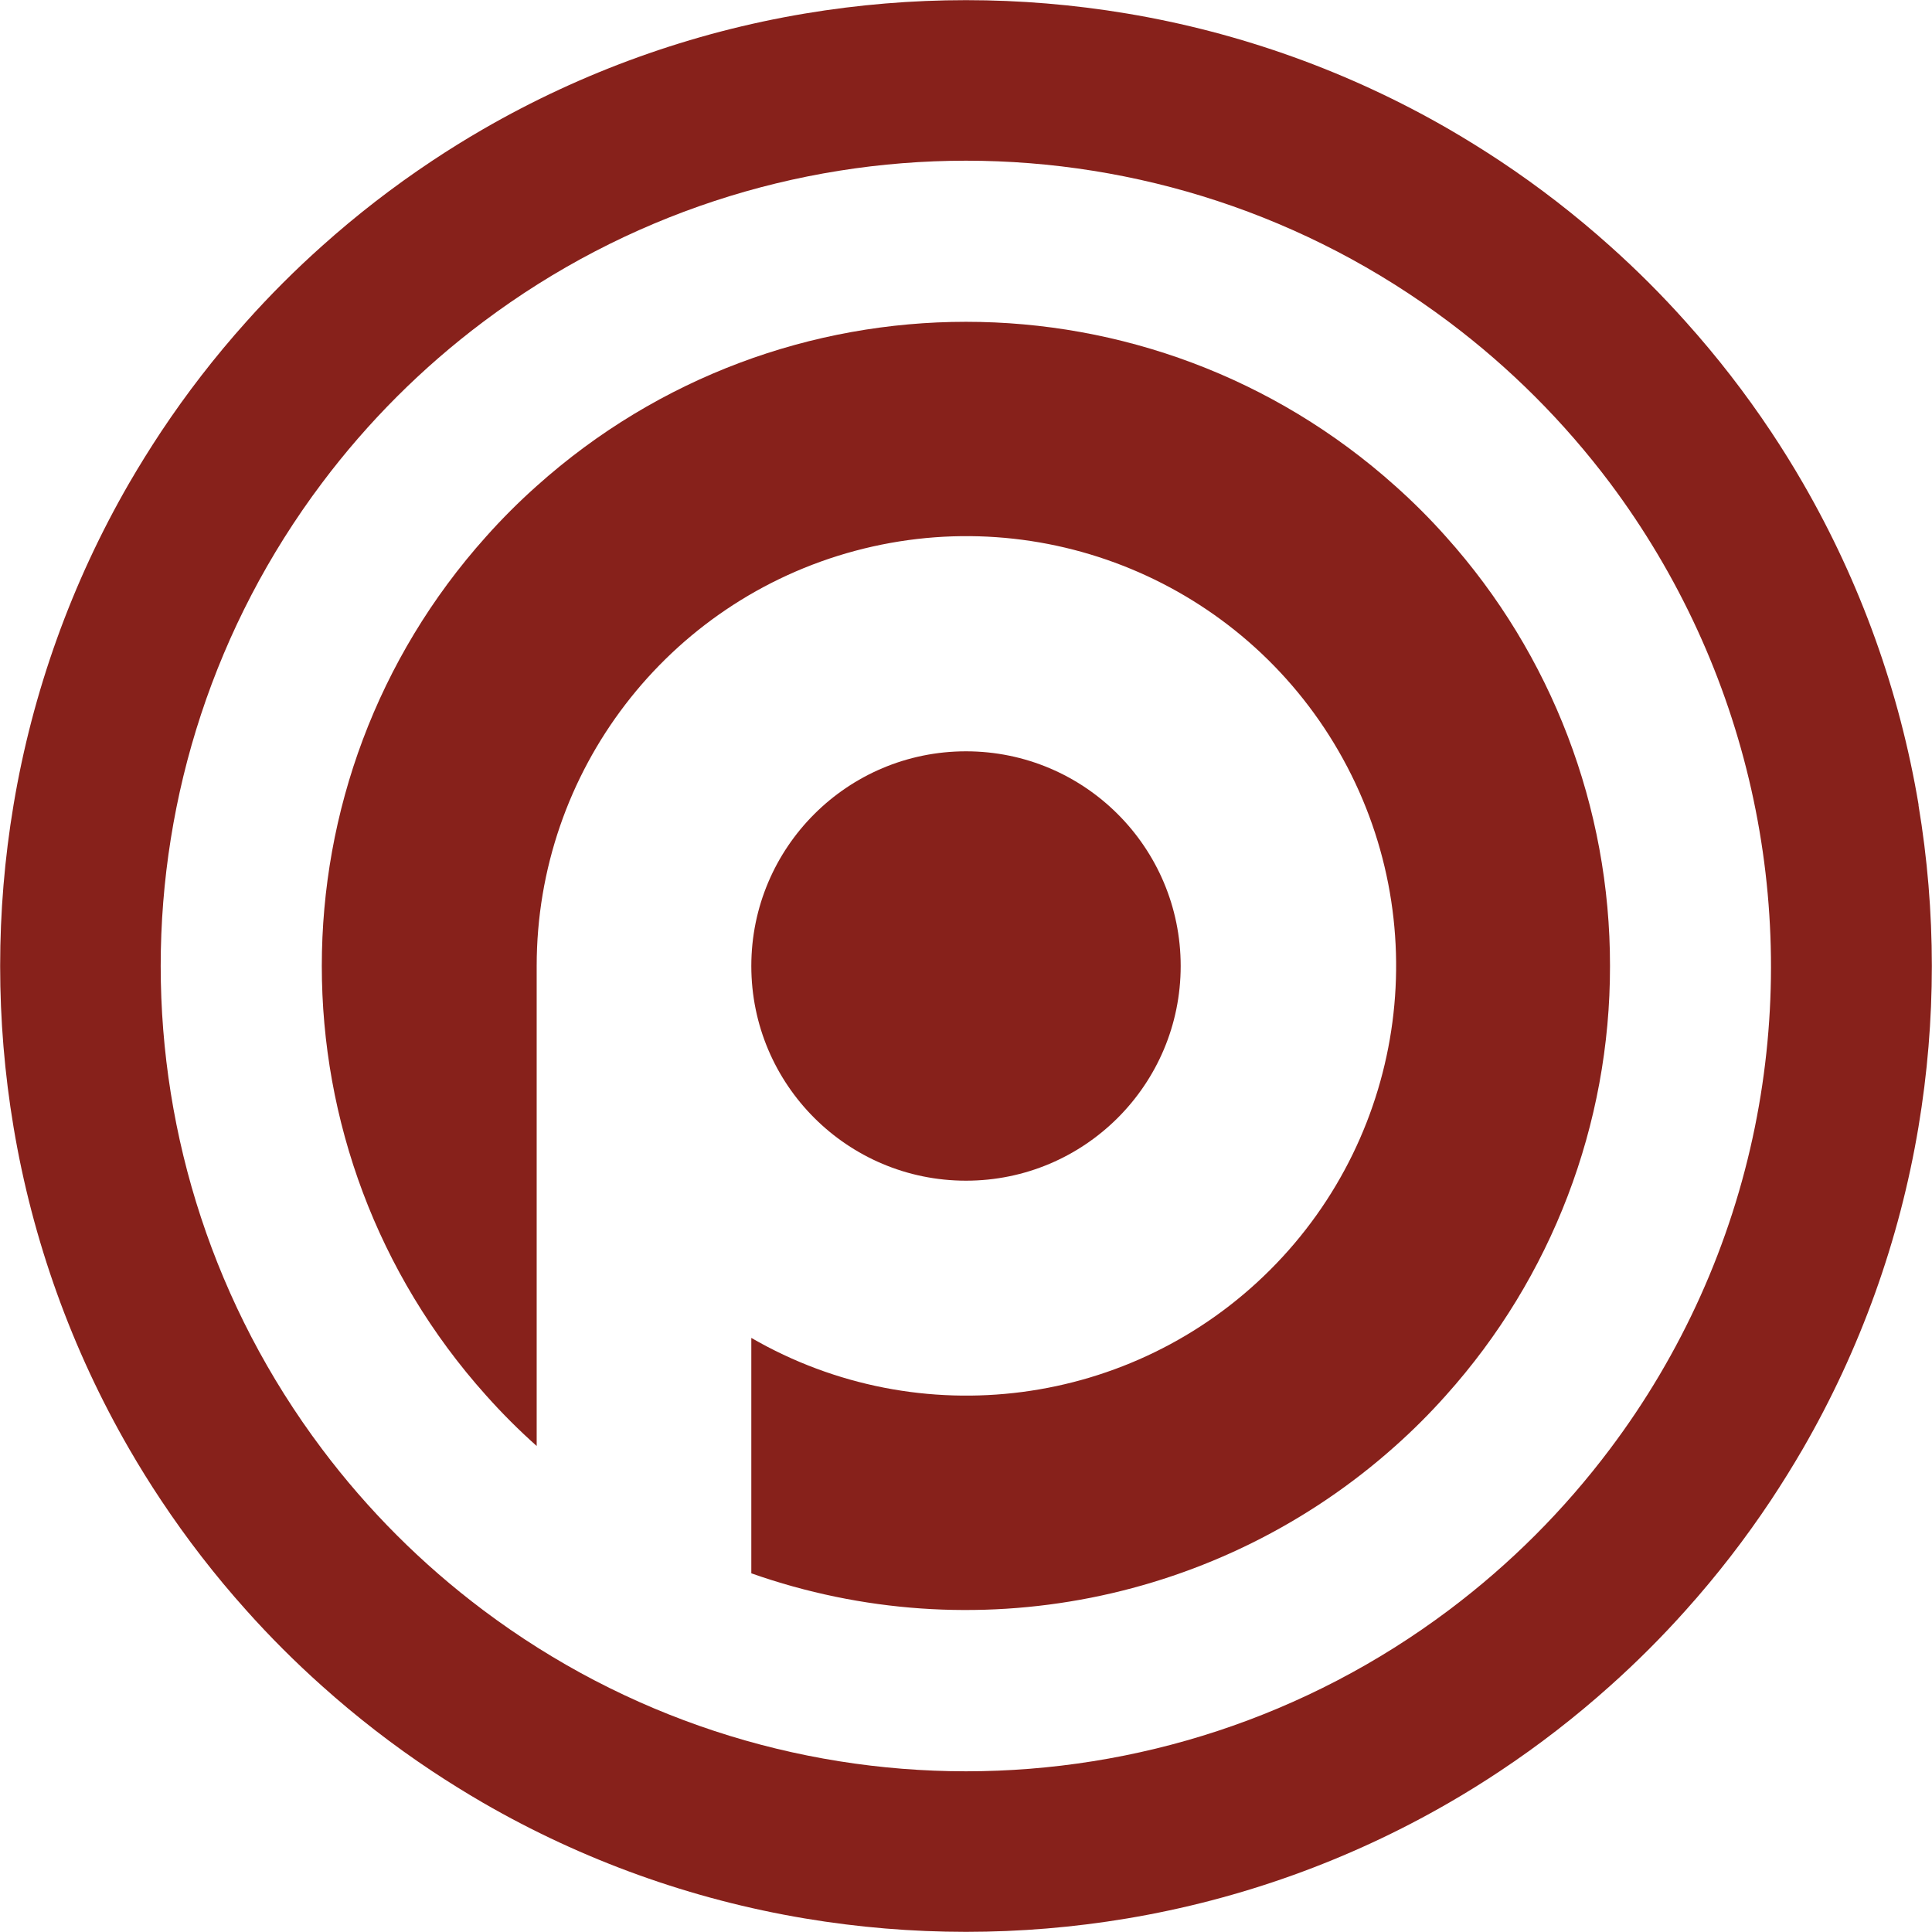
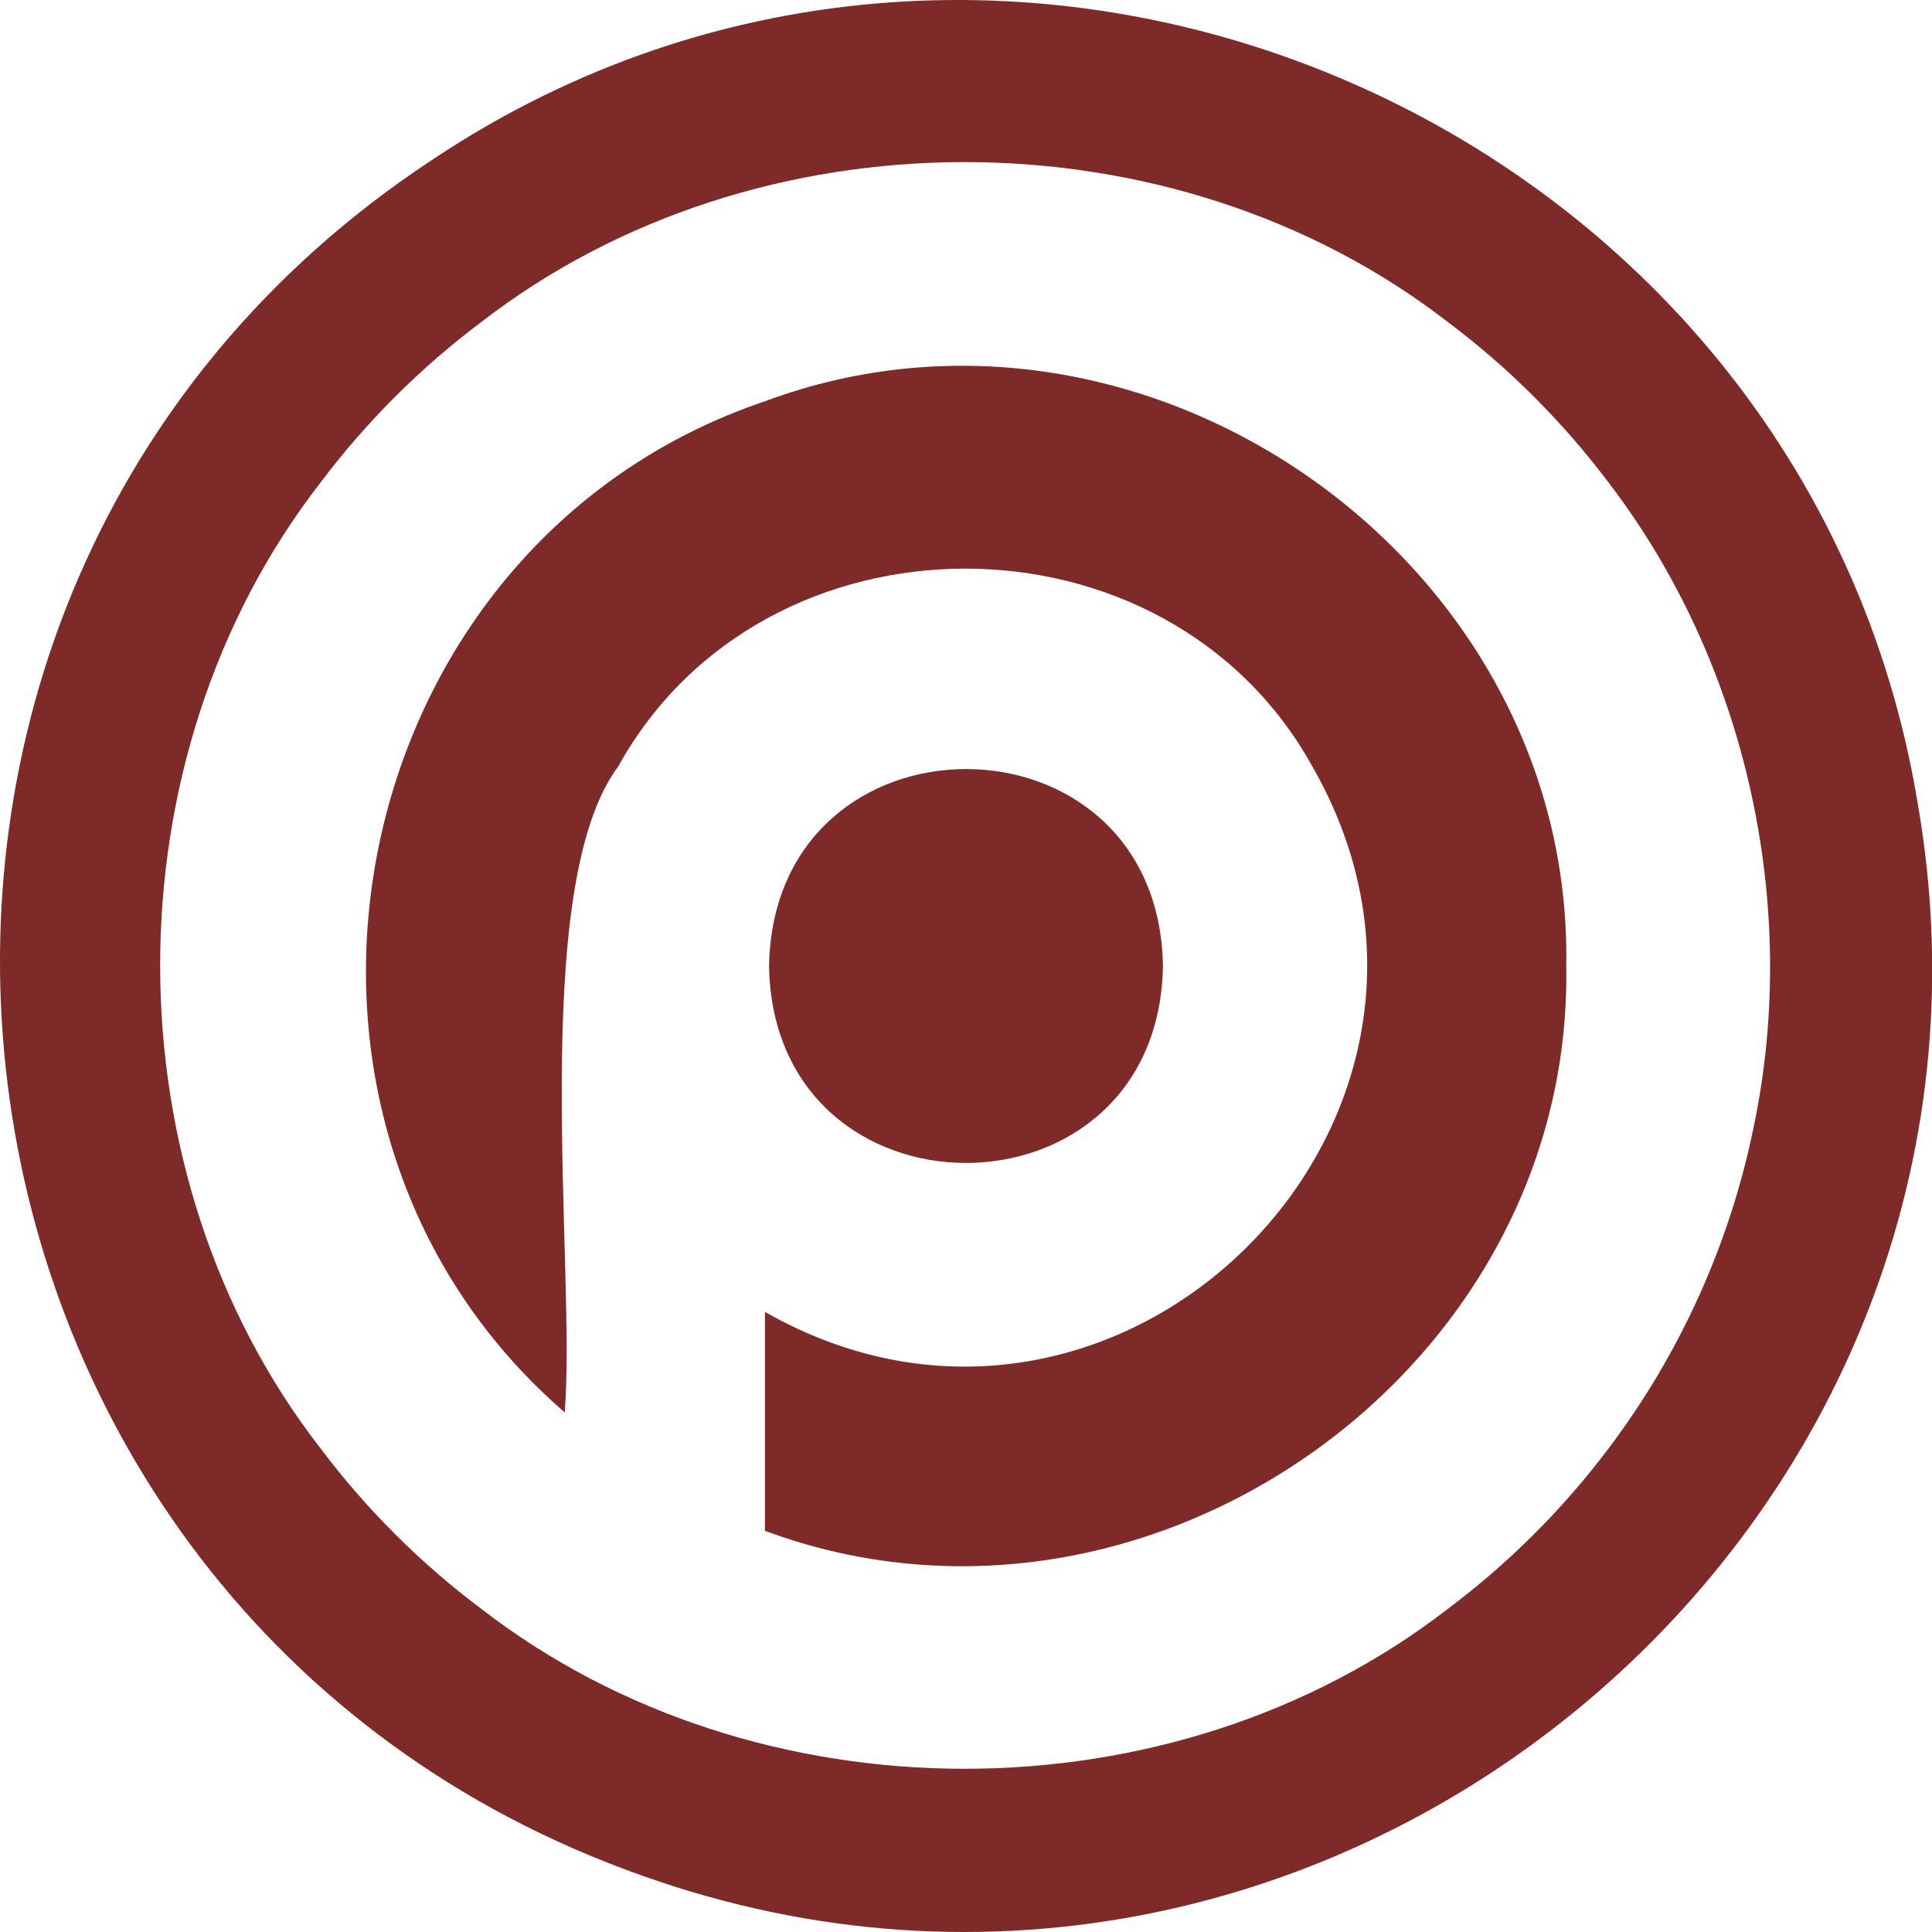
- <svg xmlns="http://www.w3.org/2000/svg" viewBox="0 0 384 384">
+ <svg xmlns="http://www.w3.org/2000/svg" viewBox="0 0 412 412">
  <defs>
-     <style>.a{fill:#87211b;}</style>
+     <style>.a{fill:#7e2a29;}</style>
  </defs>
-   <path class="a" d="M454.34,224a190.73,190.73,0,0,0-23-64q-3-5.19-6.31-10.16A191.57,191.57,0,0,0,408.1,128,188.72,188.72,0,0,0,393,112.9,191.57,191.57,0,0,0,371.16,96q-5-3.31-10.16-6.31a190.73,190.73,0,0,0-64-23,193.81,193.81,0,0,0-64,0,190.73,190.73,0,0,0-64,23q-5.19,3-10.16,6.31A191.57,191.57,0,0,0,137,112.9,188.72,188.72,0,0,0,121.9,128,191.57,191.57,0,0,0,105,149.84q-3.31,5-6.31,10.16a190.73,190.73,0,0,0-23,64,193.81,193.81,0,0,0,0,64,190.73,190.73,0,0,0,23,64q3,5.19,6.31,10.16A191.57,191.57,0,0,0,121.9,384,188.72,188.72,0,0,0,137,399.1,191.57,191.57,0,0,0,158.84,416q5,3.31,10.16,6.31a190.73,190.73,0,0,0,64,23,193.81,193.81,0,0,0,64,0,190.73,190.73,0,0,0,64-23q5.19-3,10.16-6.31A191.57,191.57,0,0,0,393,399.1,188.72,188.72,0,0,0,408.1,384,191.57,191.57,0,0,0,425,362.16q3.31-5,6.31-10.16a190.73,190.73,0,0,0,23-64,193.81,193.81,0,0,0,0-64ZM421.8,288A159.1,159.1,0,0,1,393,352h0a160.54,160.54,0,0,1-32,32h0a159.76,159.76,0,0,1-192,0h0a160.54,160.54,0,0,1-32-32h0a159.76,159.76,0,0,1,0-192h0a160.54,160.54,0,0,1,32-32h0a159.76,159.76,0,0,1,192,0h0a160.54,160.54,0,0,1,32,32h0A160.4,160.4,0,0,1,421.8,288Z" transform="translate(-73 -64)" />
-   <path class="a" d="M393,256a127.53,127.53,0,0,1-32.6,85.33,122.67,122.67,0,0,1-10.07,10.07,128.14,128.14,0,0,1-128,25.31V329.92A85.41,85.41,0,1,0,179.67,256v95.4a122.67,122.67,0,0,1-10.07-10.07,127.86,127.86,0,0,1,0-170.66,122.67,122.67,0,0,1,10.07-10.07,127.86,127.86,0,0,1,170.66,0,122.67,122.67,0,0,1,10.07,10.07A127.53,127.53,0,0,1,393,256Z" transform="translate(-73 -64)" />
-   <circle class="a" cx="192" cy="192" r="42.67" />
+   <path class="a" d="M459,221.58C435.09,75.71,264.55,1.93,141.74,84.36.63,177.74,27.42,393.69,187,450,334.09,502.4,485.5,375.34,459,221.58ZM424,290.19a170.51,170.51,0,0,1-30.91,68.61h0a172.18,172.18,0,0,1-34.34,34.29h0c-58.74,45.47-147.36,45.47-206.11,0h0a172.18,172.18,0,0,1-34.34-34.29h0c-45.53-58.66-45.53-147.17,0-205.83h0a172.5,172.5,0,0,1,34.34-34.3h0c58.75-45.47,147.37-45.47,206.11,0h0A172.5,172.5,0,0,1,393.1,153h0C422.37,191.29,433.89,242.92,424,290.19Z" transform="translate(-50 -50)" />
+   <path class="a" d="M384,256c1.54,86.51-89.78,150.59-170.88,120.44V329.76c75.43,43,159.85-41.18,116.73-116.33-31.12-56.22-116.9-56.23-148,0-19.4,25.82-8.93,107.39-11.43,137.76-72.35-62.67-48.12-185,42.73-215.63C294.2,105.41,385.53,169.5,384,256Z" transform="translate(-50 -50)" />
+   <path class="a" d="M298,256c-.95,56-83.06,56-84,0C215,200,297.06,200,298,256Z" transform="translate(-50 -50)" />
</svg>
